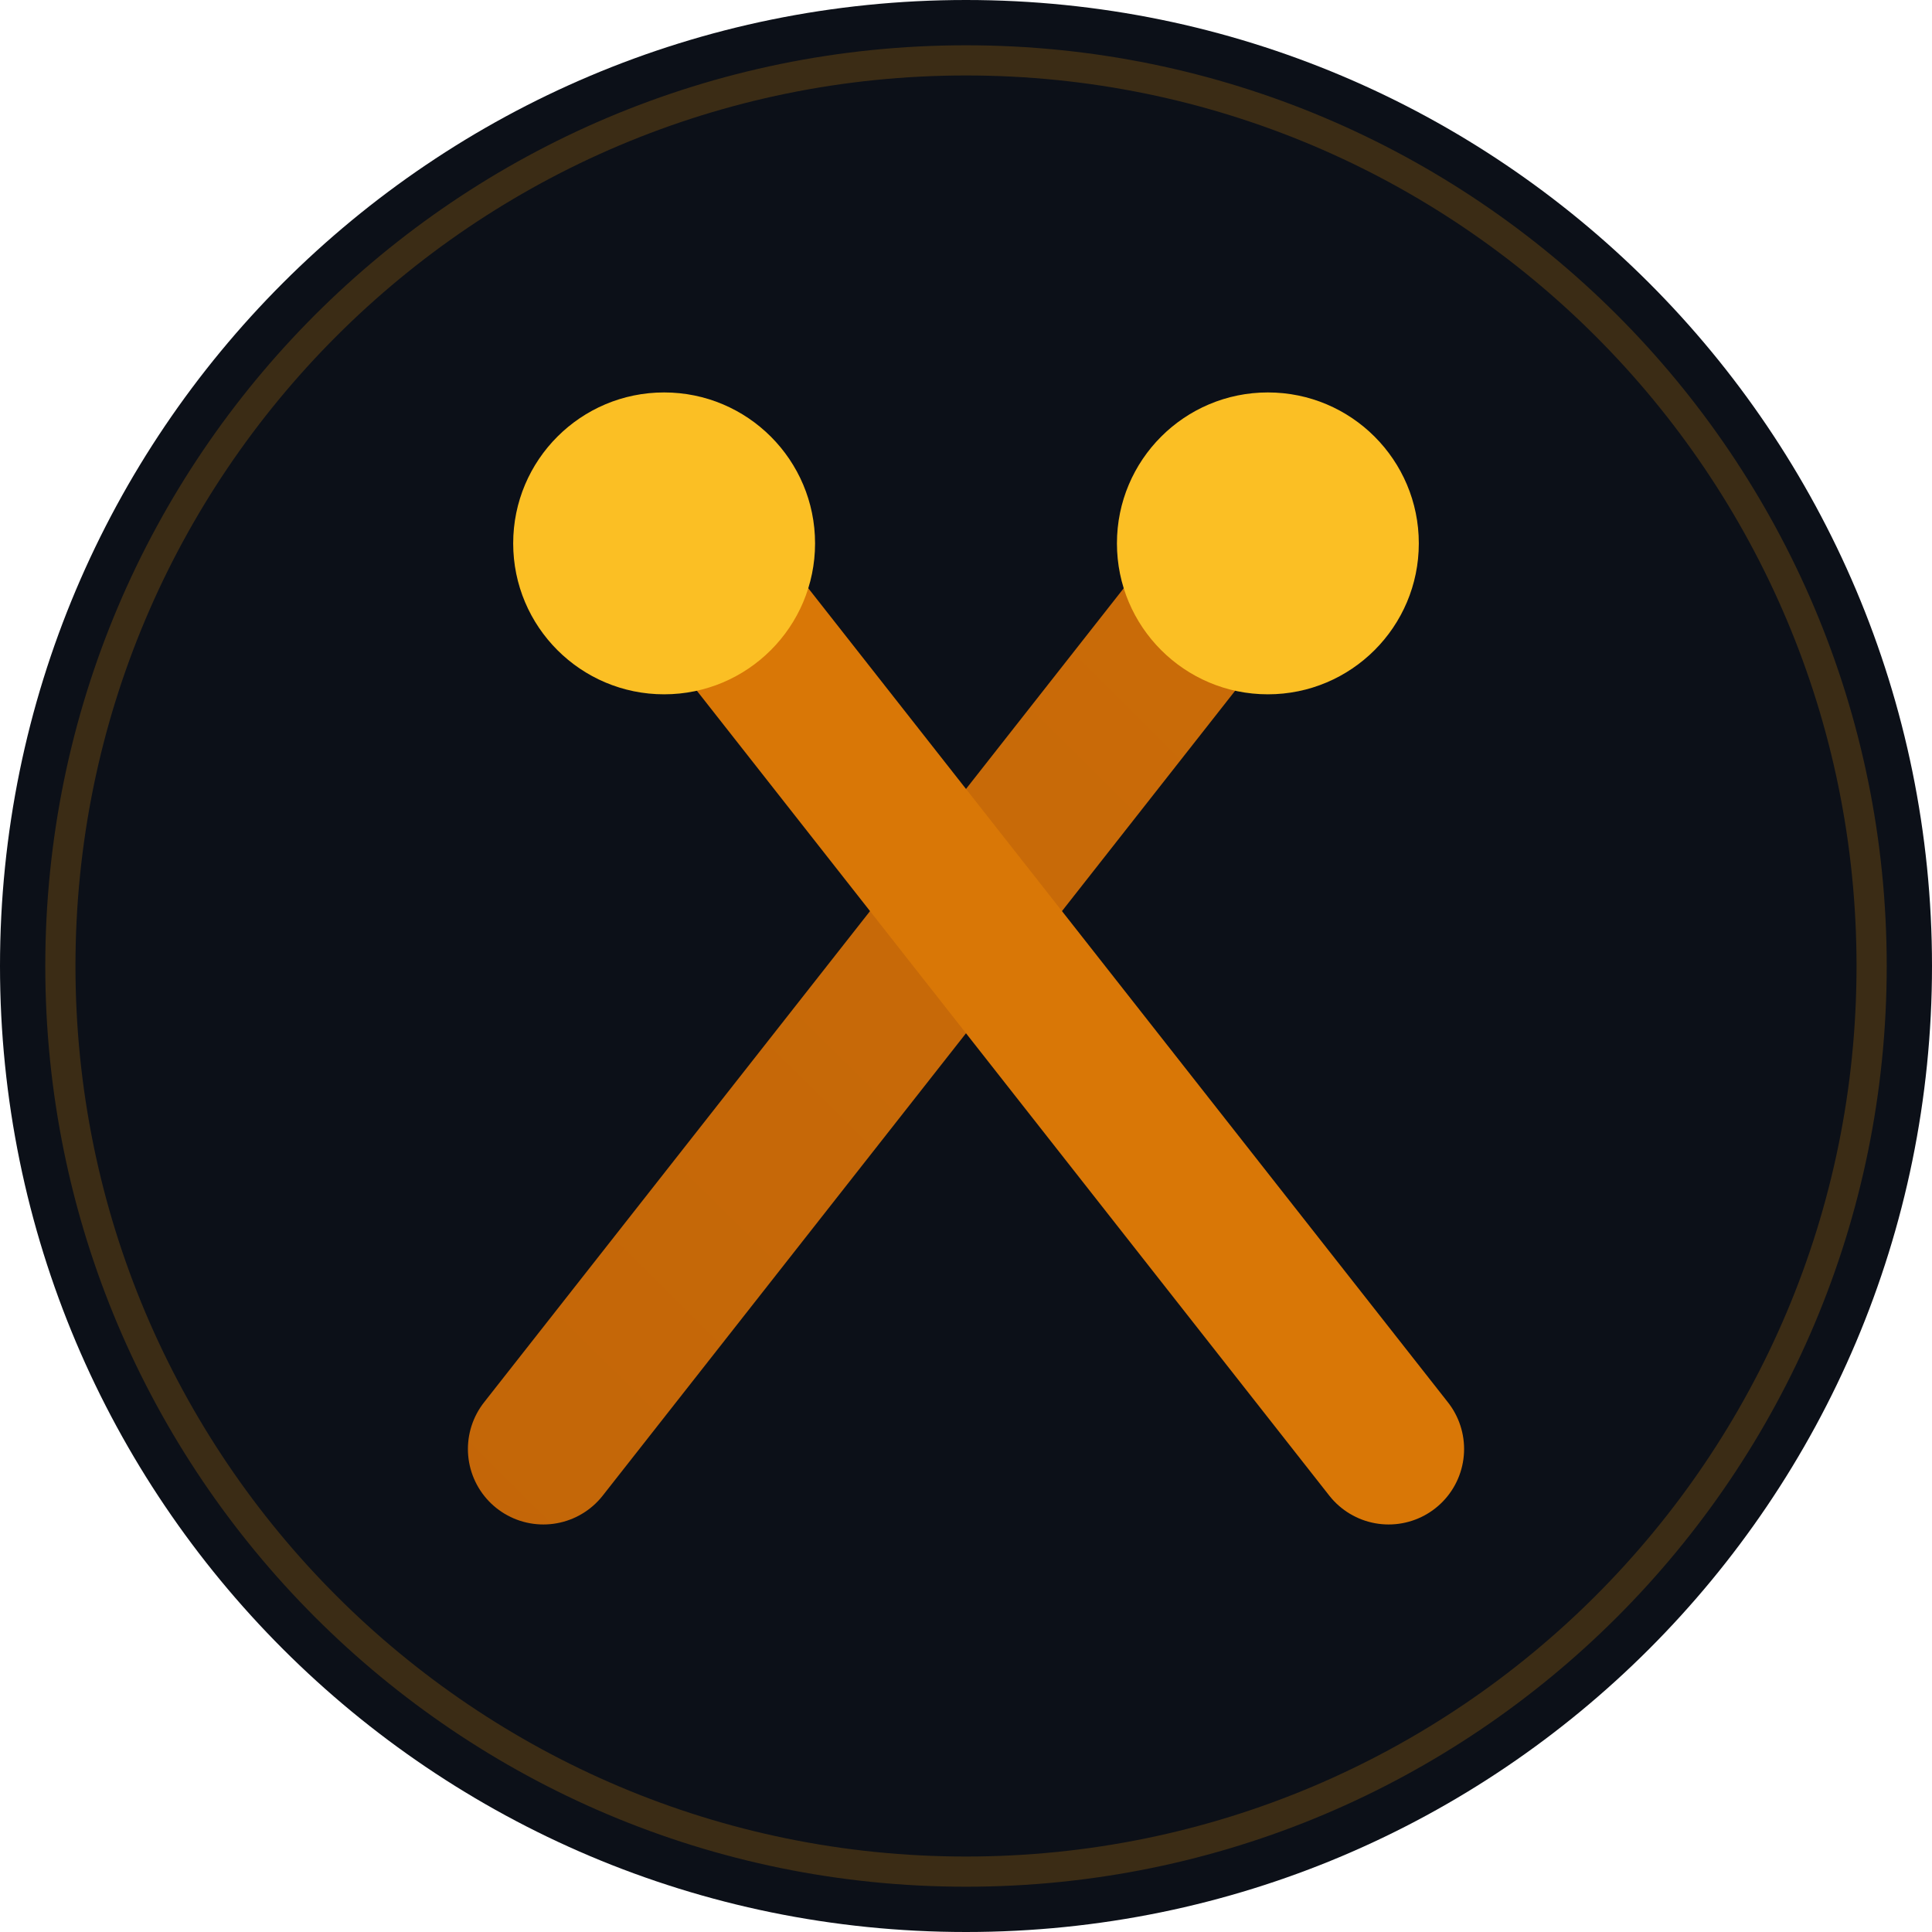
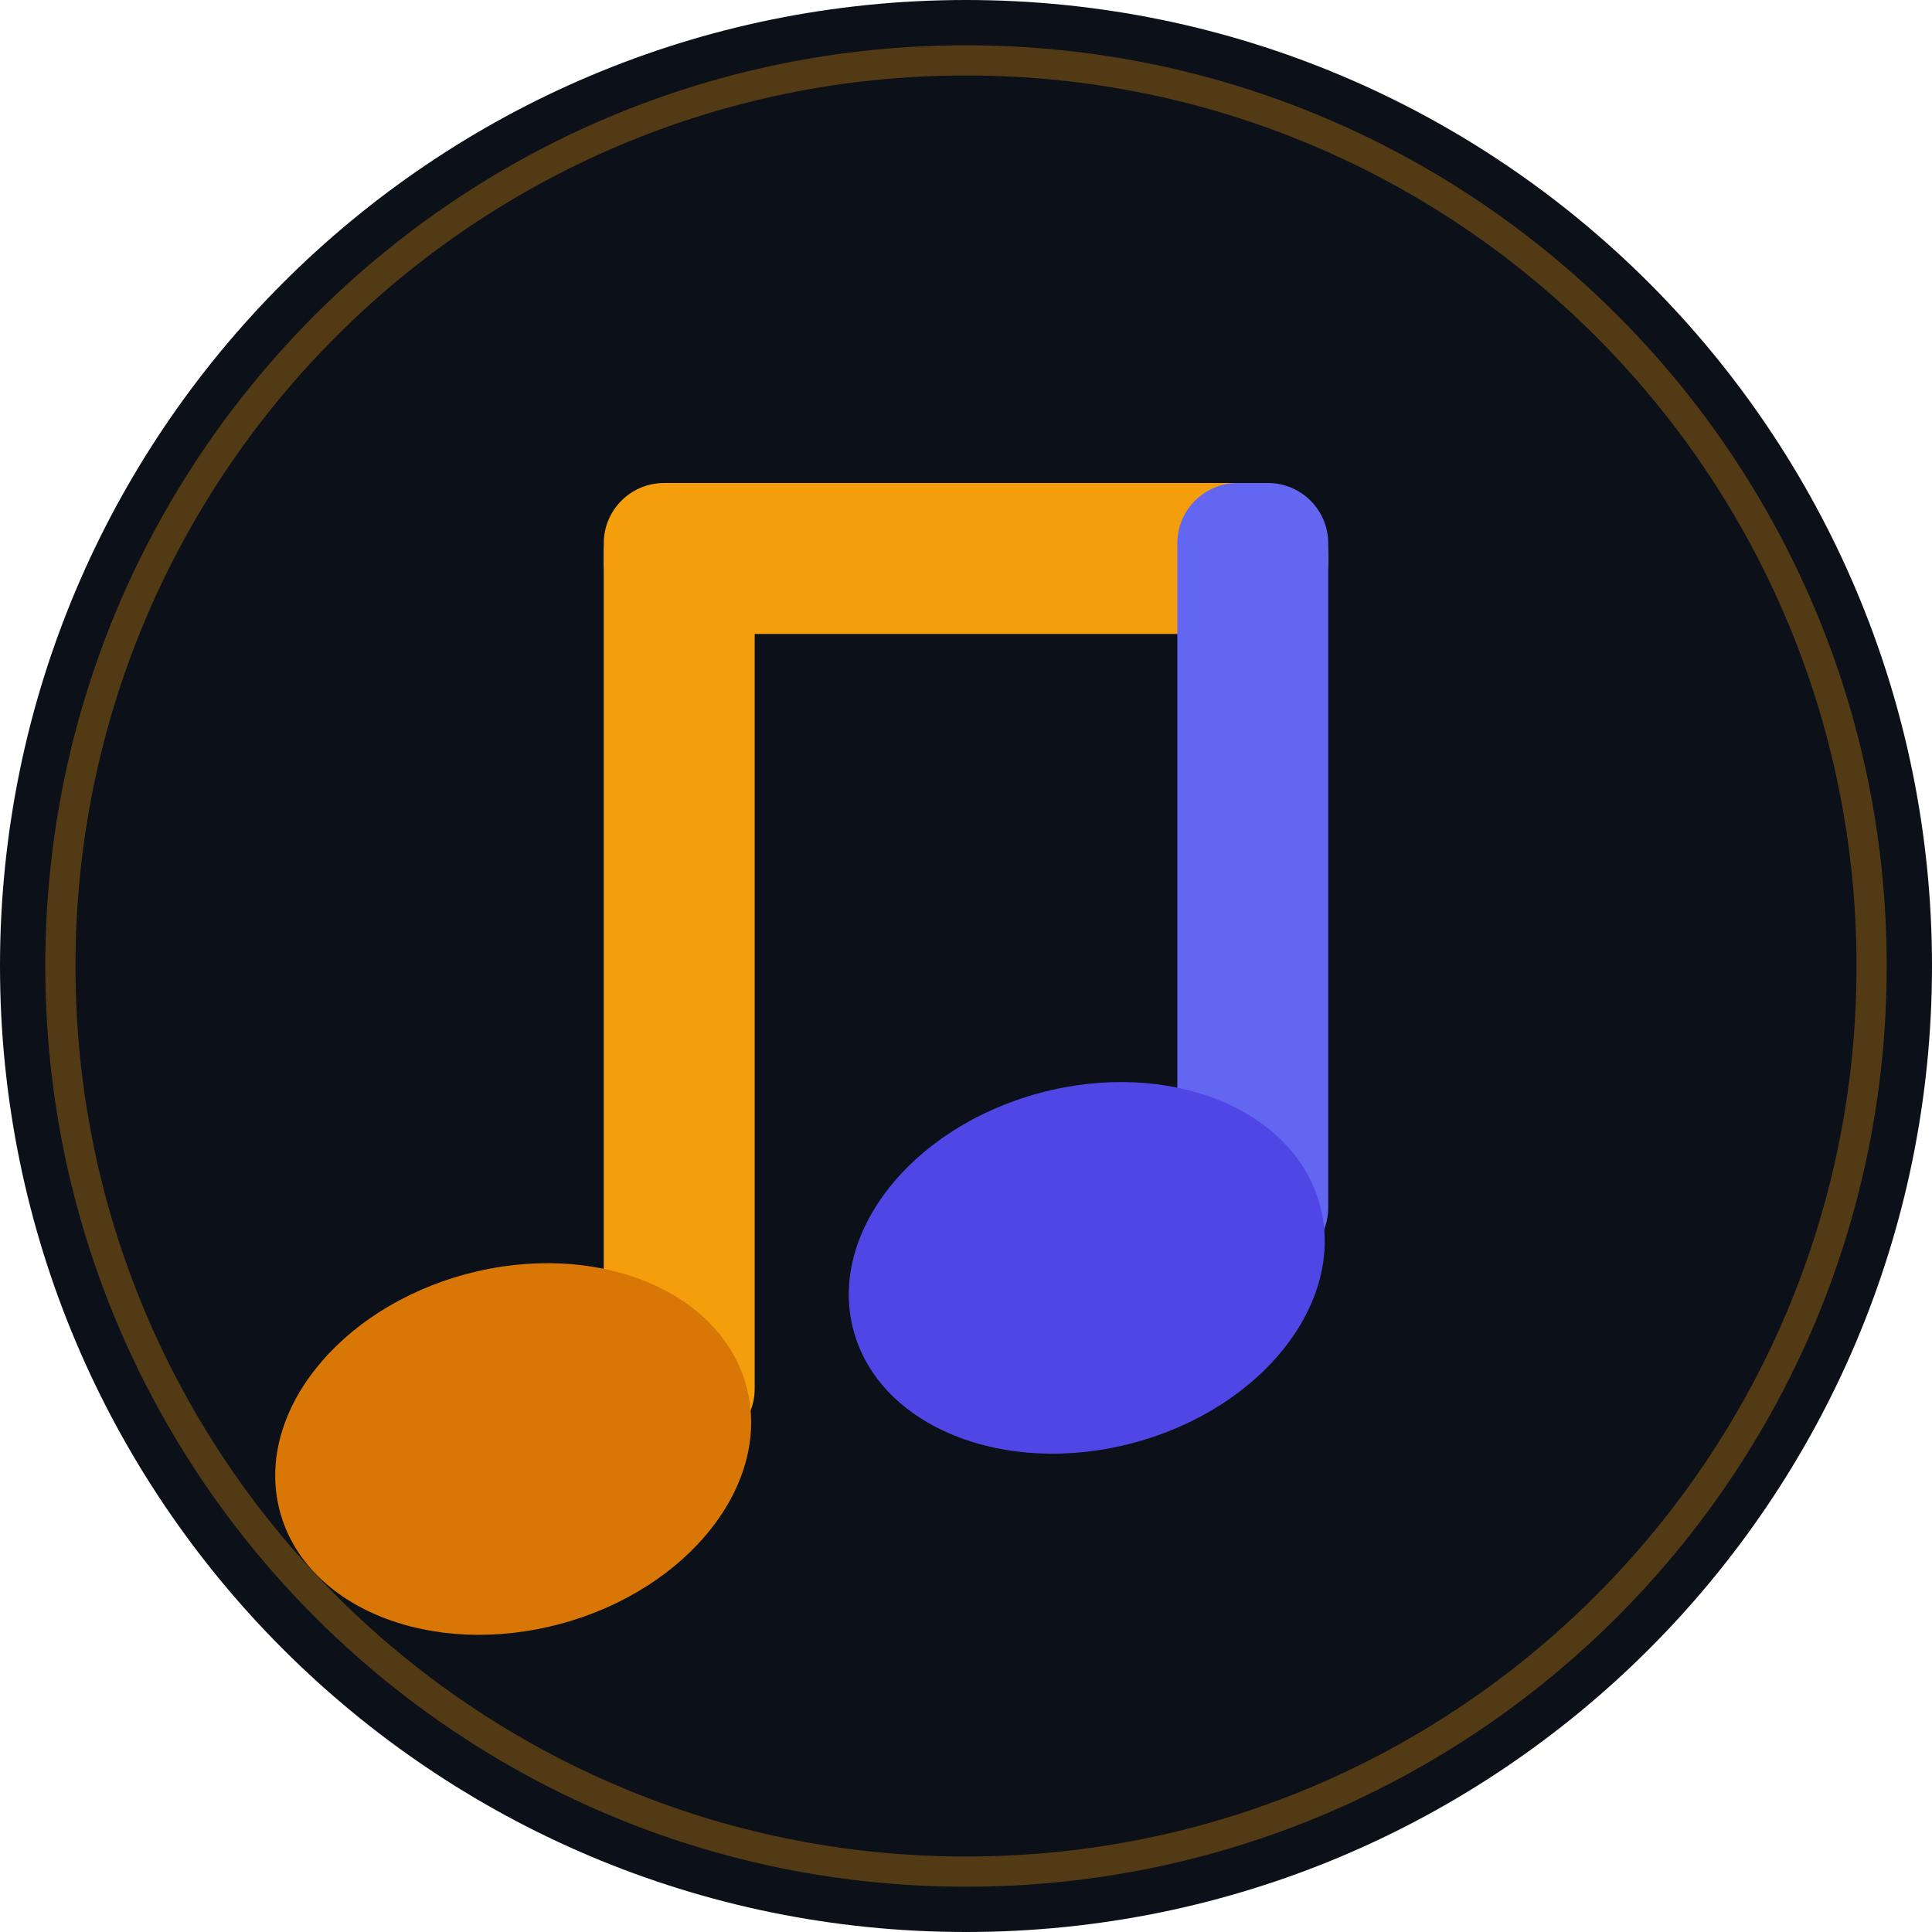
<svg xmlns="http://www.w3.org/2000/svg" width="32" height="32" viewBox="0 0 32 32" fill="none">
  <circle cx="16" cy="16" r="16" fill="#0c1018" />
-   <circle cx="16" cy="16" r="15" fill="none" stroke="#f59e0b" stroke-opacity="0.2" stroke-width="0.5" />
-   <line x1="9" y1="24" x2="20" y2="10" stroke="url(#s1)" stroke-width="2.5" stroke-linecap="round" />
-   <circle cx="21" cy="9" r="2.5" fill="#fbbf24" />
-   <line x1="23" y1="24" x2="12" y2="10" stroke="url(#s2)" stroke-width="2.5" stroke-linecap="round" />
-   <circle cx="11" cy="9" r="2.5" fill="#fbbf24" />
+   <circle cx="16" cy="16" r="15" fill="none" stroke="url(#ring)" stroke-opacity="0.3" stroke-width="0.5" />
+   <rect x="10" y="8" width="12" height="2.5" rx="1.2" fill="url(#beam)" />
+   <rect x="10" y="8" width="2.5" height="16" rx="1" fill="url(#stem1)" />
+   <rect x="19.5" y="8" width="2.5" height="13" rx="1" fill="url(#stem2)" />
+   <ellipse cx="8.5" cy="24" rx="4" ry="3" fill="url(#note1)" transform="rotate(-15, 8.5, 24)" />
+   <ellipse cx="18" cy="21" rx="4" ry="3" fill="url(#note2)" transform="rotate(-15, 18, 21)" />
  <defs>
-     <linearGradient id="s1" x1="9" y1="24" x2="20" y2="10">
-       <stop offset="0%" stop-color="#92400e" />
+     <linearGradient id="beam" x1="10" y1="8" x2="22" y2="8">
+       <stop offset="0%" stop-color="#f59e0b" />
+       <stop offset="100%" stop-color="#6366f1" />
+     </linearGradient>
+     <linearGradient id="stem1" x1="10" y1="8" x2="10" y2="24">
+       <stop offset="0%" stop-color="#f59e0b" />
      <stop offset="100%" stop-color="#d97706" />
    </linearGradient>
-     <linearGradient id="s2" x1="23" y1="24" x2="12" y2="10">
-       <stop offset="0%" stop-color="#92400e" />
-       <stop offset="100%" stop-color="#d97706" />
+     <linearGradient id="stem2" x1="19.5" y1="8" x2="19.5" y2="21">
+       <stop offset="0%" stop-color="#6366f1" />
+       <stop offset="100%" stop-color="#4f46e5" />
+     </linearGradient>
+     <linearGradient id="note1" x1="4.5" y1="24" x2="12.5" y2="24">
+       <stop offset="0%" stop-color="#d97706" />
+       <stop offset="100%" stop-color="#f59e0b" />
+     </linearGradient>
+     <linearGradient id="note2" x1="14" y1="21" x2="22" y2="21">
+       <stop offset="0%" stop-color="#4f46e5" />
+       <stop offset="100%" stop-color="#6366f1" />
+     </linearGradient>
+     <linearGradient id="ring" x1="1" y1="1" x2="31" y2="31">
+       <stop offset="0%" stop-color="#f59e0b" />
+       <stop offset="100%" stop-color="#6366f1" />
    </linearGradient>
  </defs>
</svg>
